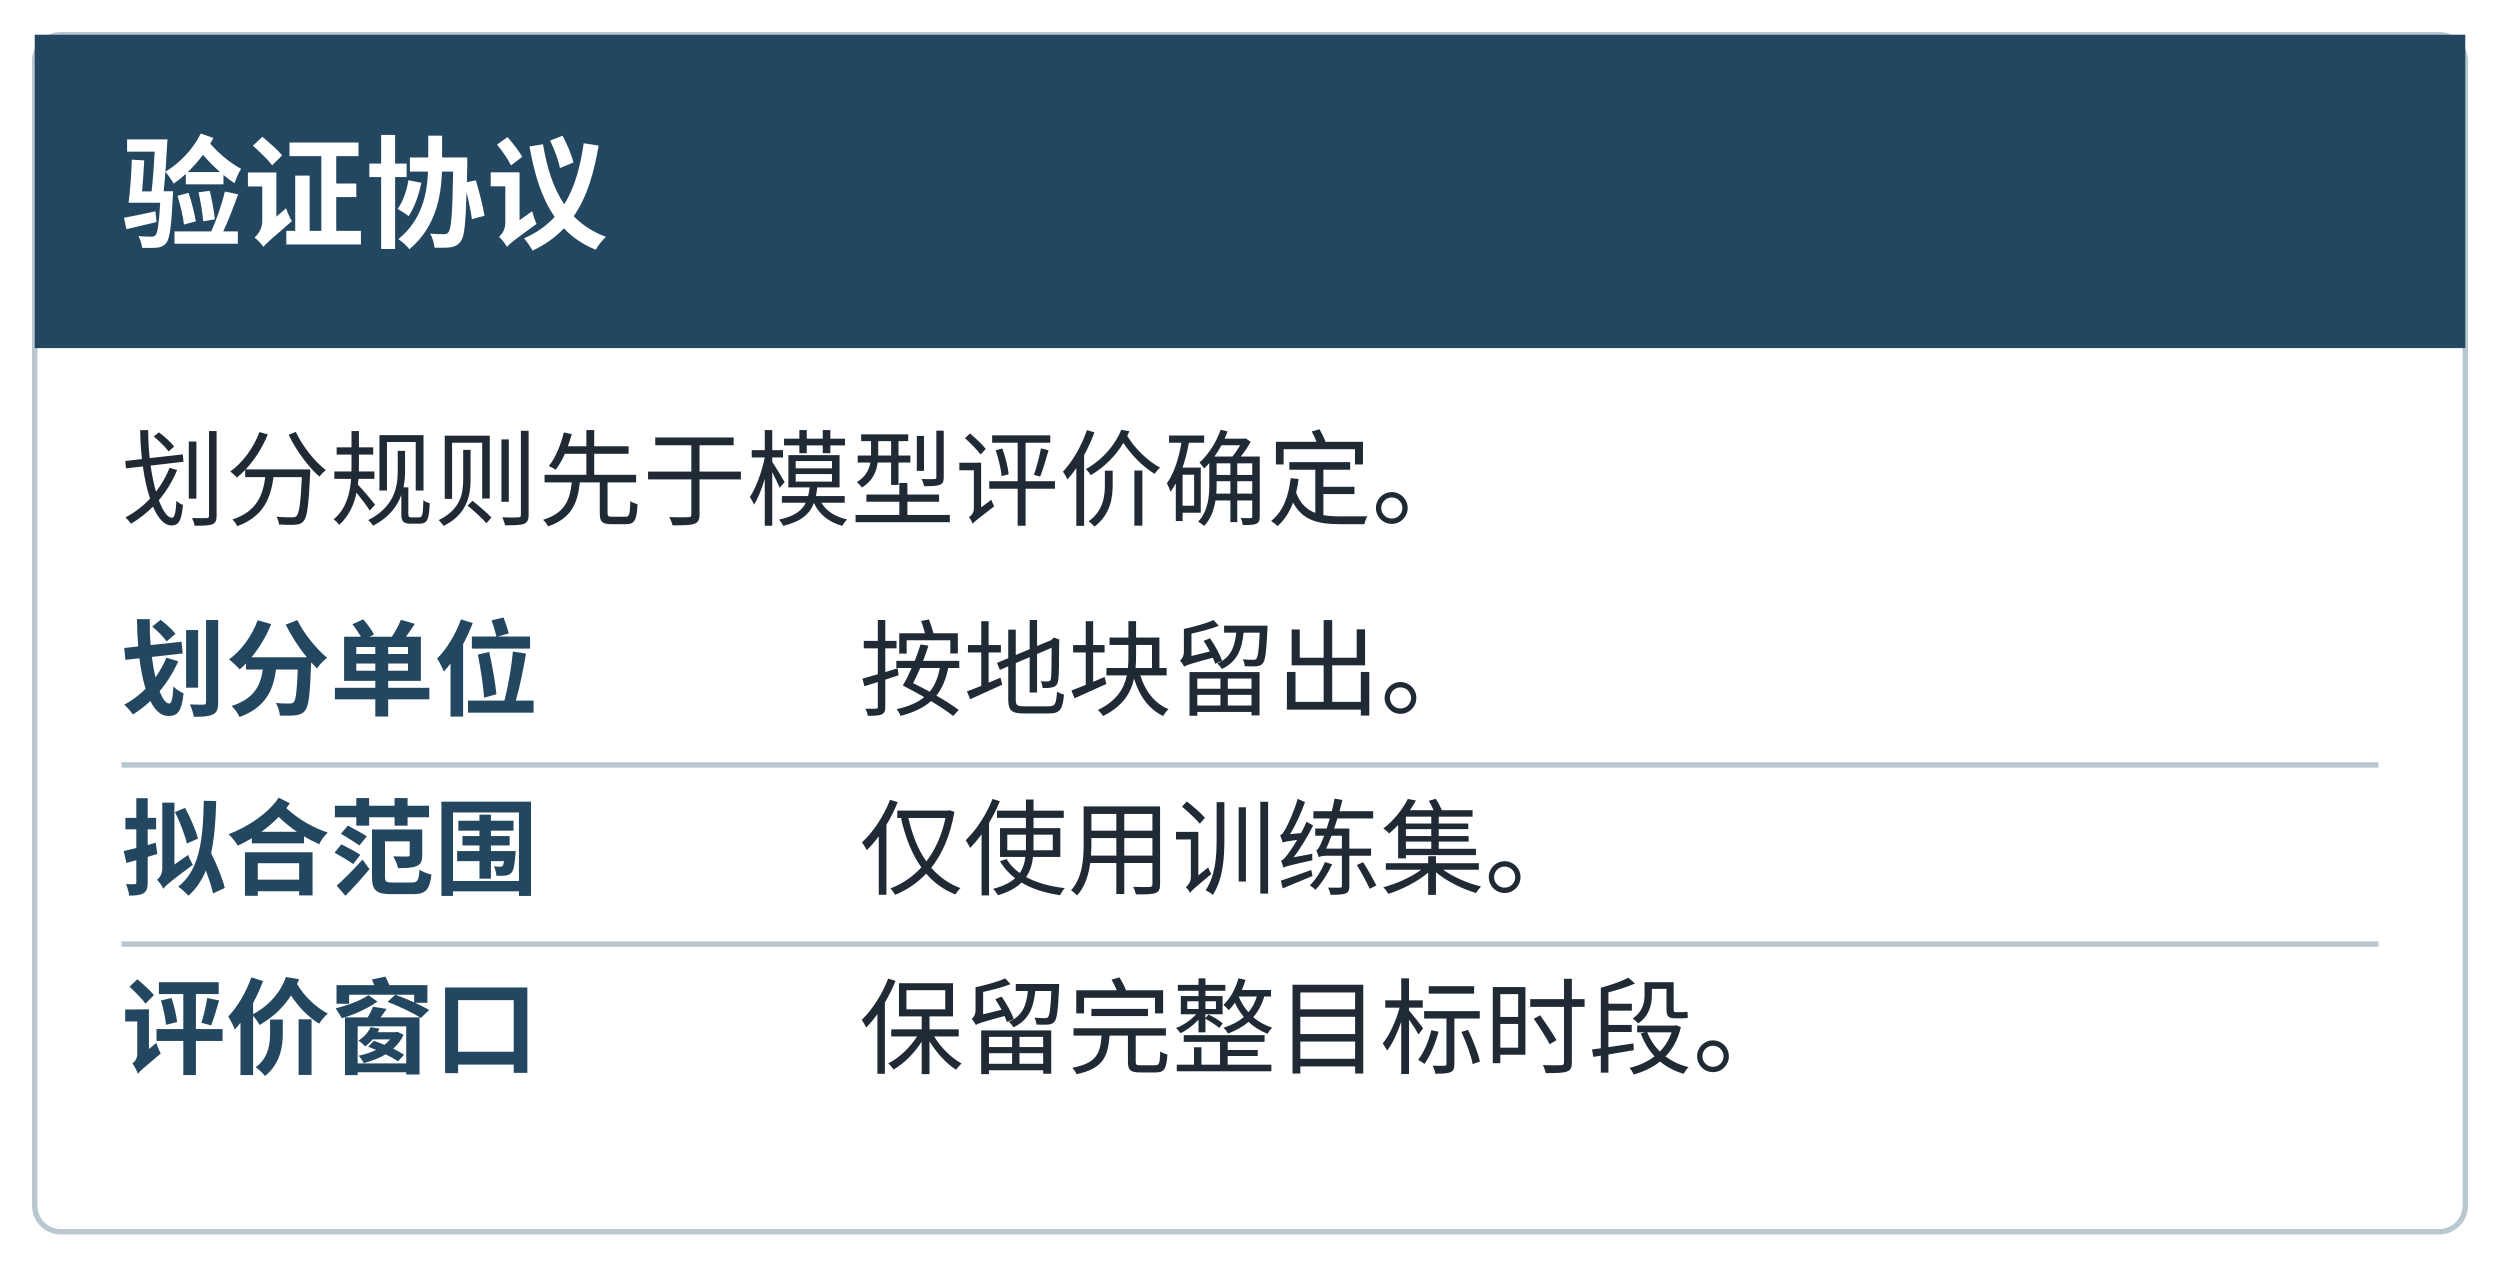
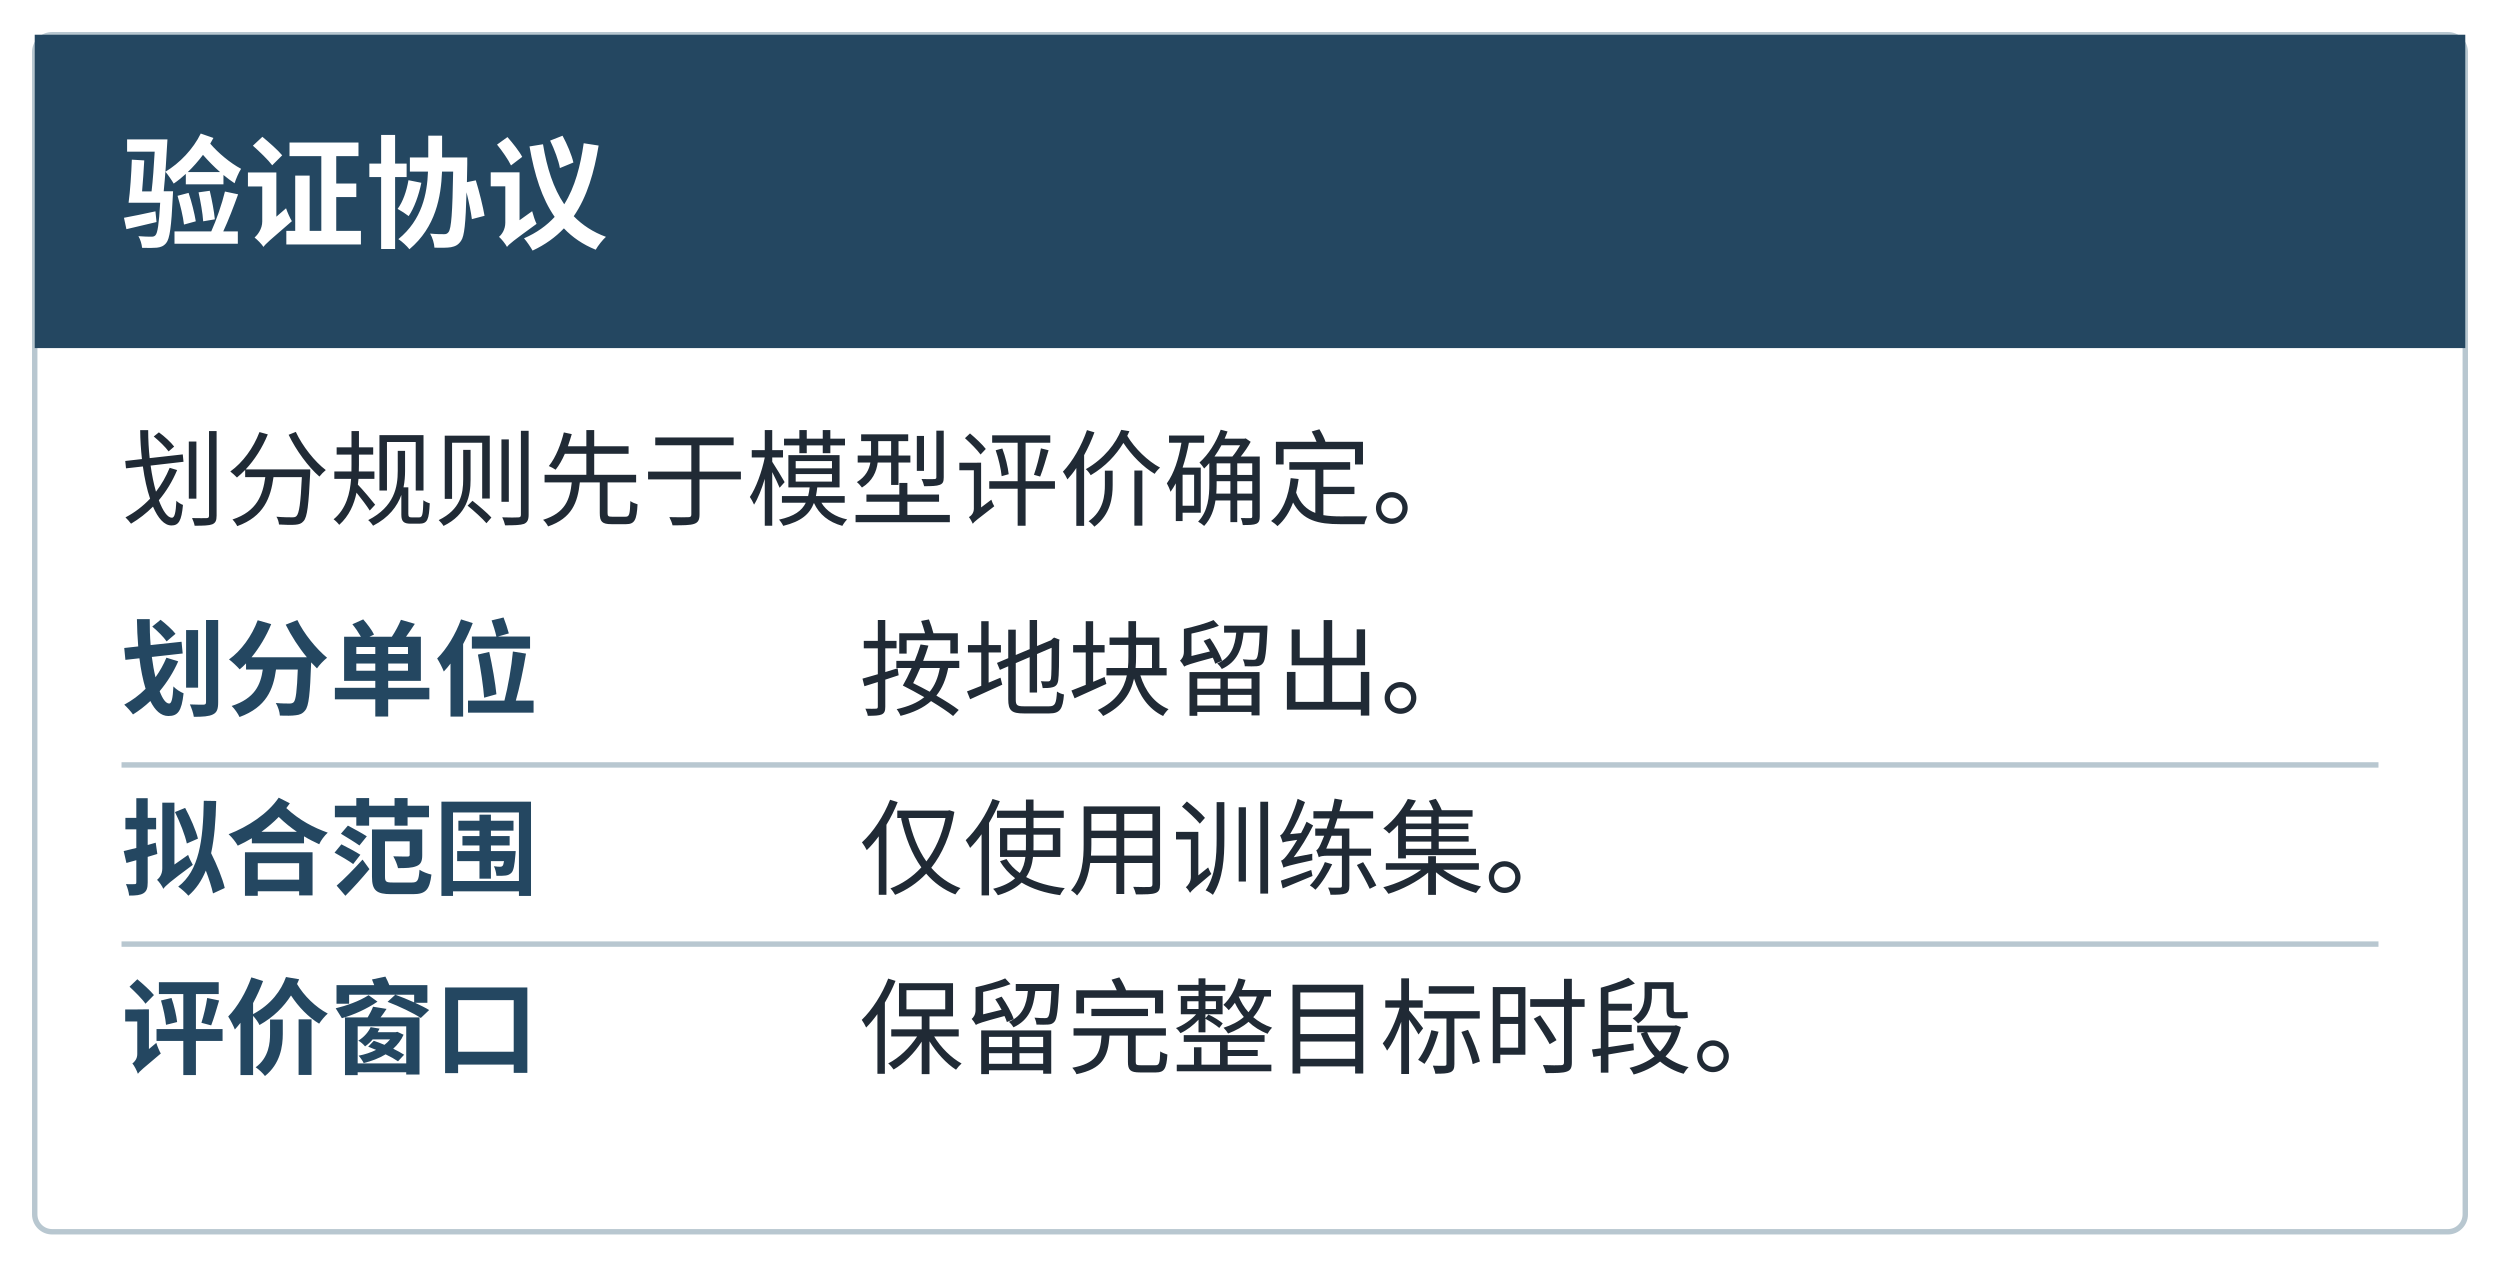
<svg xmlns="http://www.w3.org/2000/svg" viewBox="48 140 576 296" width="576" height="296" role="img" aria-label="实验协议卡">
  <defs />
  <rect x="0" y="0" width="1280" height="720" fill="#FFFFFF" />
-   <rect data-object-id="cards-06/card/method-protocol/surface" data-card-id="method-protocol" x="56" y="148" width="560" height="275.8" rx="6" fill="#FFFFFF" fill-opacity="1" stroke="#B8C7D0" stroke-opacity="1" stroke-width="1.25" />
+   <rect data-object-id="cards-06/card/method-protocol/surface" data-card-id="method-protocol" x="56" y="148" width="560" height="275.8" rx="4" fill="#FFFFFF" fill-opacity="1" stroke="#B8C7D0" stroke-opacity="1" stroke-width="1.25" />
  <rect data-object-id="cards-06/card/method-protocol/heading-surface" data-card-id="method-protocol" x="56" y="148" width="560" height="72.2" rx="0" fill="#244761" fill-opacity="1" stroke="none" stroke-opacity="1" stroke-width="1.25" />
  <line data-object-id="cards-06/card/method-protocol/item-0/rule" data-card-id="method-protocol" x1="76" y1="316.24" x2="596" y2="316.24" stroke="#B8C7D0" stroke-width="1.25" />
  <line data-object-id="cards-06/card/method-protocol/item-1/rule" data-card-id="method-protocol" x1="76" y1="357.52" x2="596" y2="357.52" stroke="#B8C7D0" stroke-width="1.25" />
  <text data-object-id="cards-06/card/method-protocol/title" data-card-id="method-protocol" font-family="Noto Sans CJK SC" font-size="28" font-weight="700" fill="#FFFFFF" text-anchor="start">
    <tspan x="76" y="194.88">验证协议</tspan>
  </text>
  <text data-object-id="cards-06/card/method-protocol/body" data-card-id="method-protocol" font-family="Noto Sans CJK SC" font-size="24" font-weight="400" fill="#202A35" text-anchor="start">
    <tspan x="76" y="259.24">划分规则先于模型评价确定。</tspan>
  </text>
  <text data-object-id="cards-06/card/method-protocol/item-0/label" data-card-id="method-protocol" font-family="Noto Sans CJK SC" font-size="24" font-weight="700" fill="#244761" text-anchor="start">
    <tspan x="76" y="303">划分单位</tspan>
  </text>
  <text data-object-id="cards-06/card/method-protocol/item-0/detail" data-card-id="method-protocol" font-family="Noto Sans CJK SC" font-size="24" font-weight="400" fill="#202A35" text-anchor="start">
    <tspan x="246" y="303">按地块留出。</tspan>
  </text>
  <text data-object-id="cards-06/card/method-protocol/item-1/label" data-card-id="method-protocol" font-family="Noto Sans CJK SC" font-size="24" font-weight="700" fill="#244761" text-anchor="start">
    <tspan x="76" y="344.28">拟合范围</tspan>
  </text>
  <text data-object-id="cards-06/card/method-protocol/item-1/detail" data-card-id="method-protocol" font-family="Noto Sans CJK SC" font-size="24" font-weight="400" fill="#202A35" text-anchor="start">
    <tspan x="246" y="344.28">仅使用训练集。</tspan>
  </text>
  <text data-object-id="cards-06/card/method-protocol/item-2/label" data-card-id="method-protocol" font-family="Noto Sans CJK SC" font-size="24" font-weight="700" fill="#244761" text-anchor="start">
    <tspan x="76" y="385.56">评价窗口</tspan>
  </text>
  <text data-object-id="cards-06/card/method-protocol/item-2/detail" data-card-id="method-protocol" font-family="Noto Sans CJK SC" font-size="24" font-weight="400" fill="#202A35" text-anchor="start">
    <tspan x="246" y="385.56">保留完整目标时段。</tspan>
  </text>
</svg>
